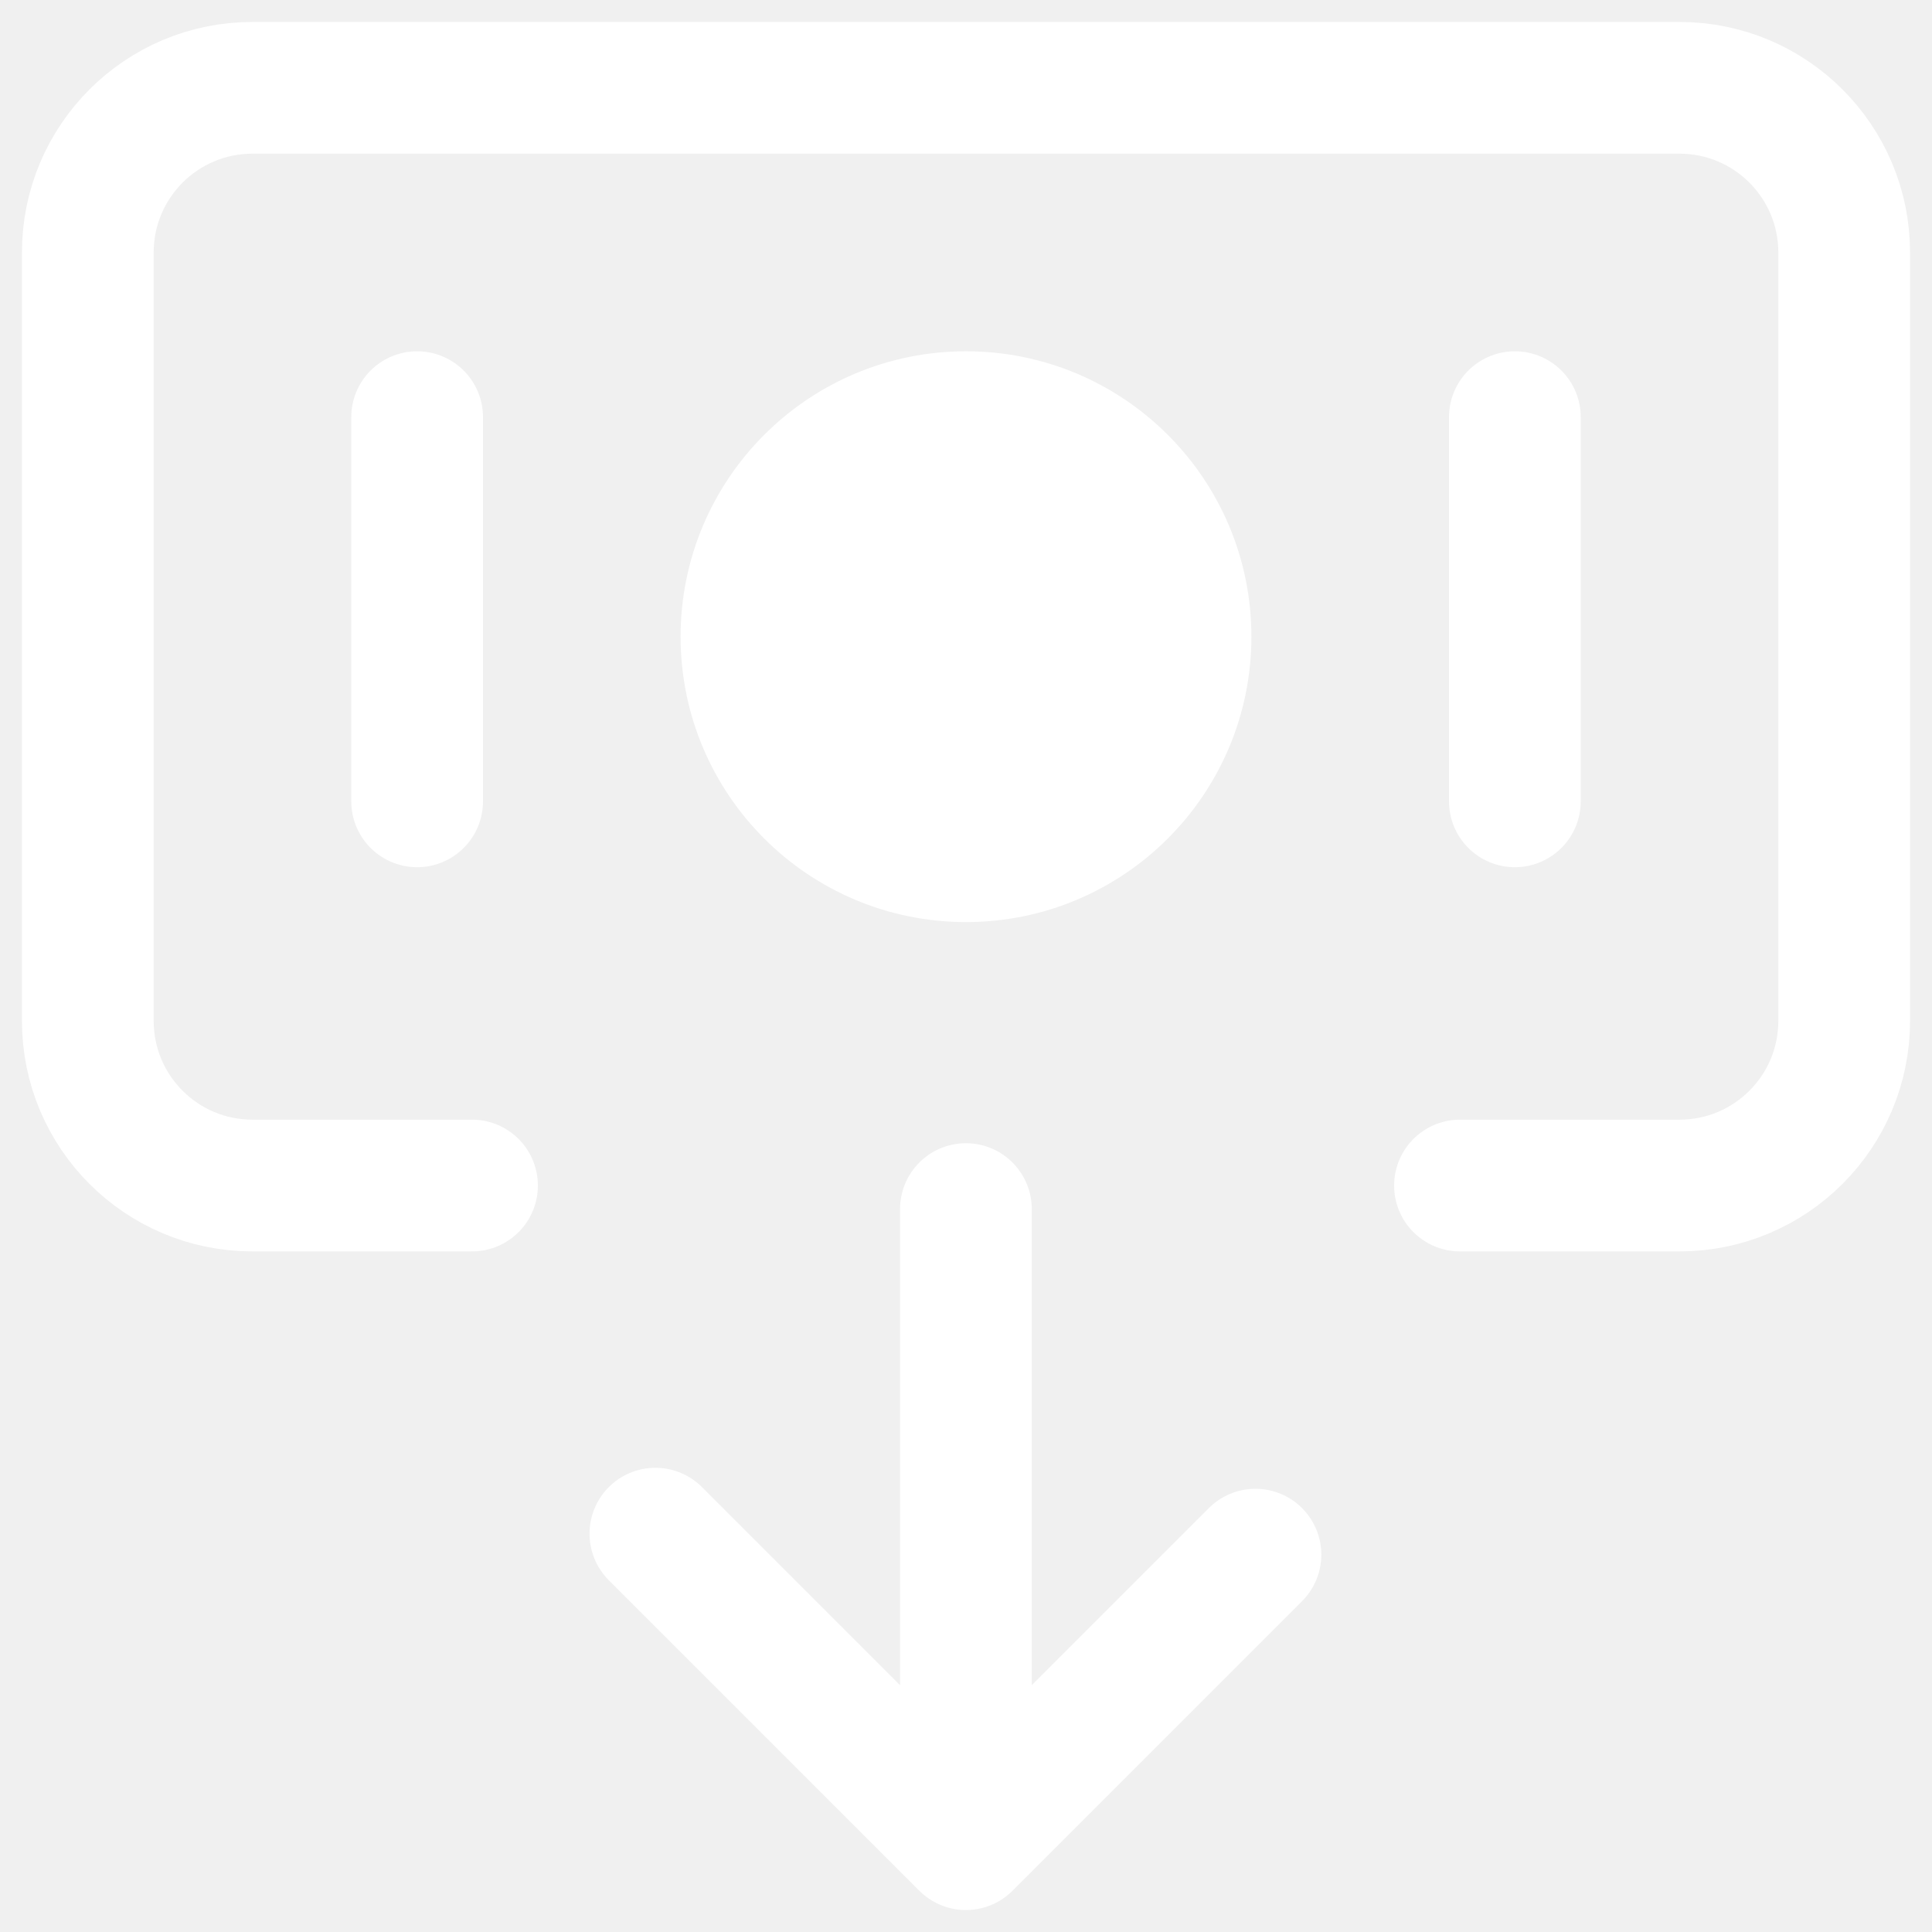
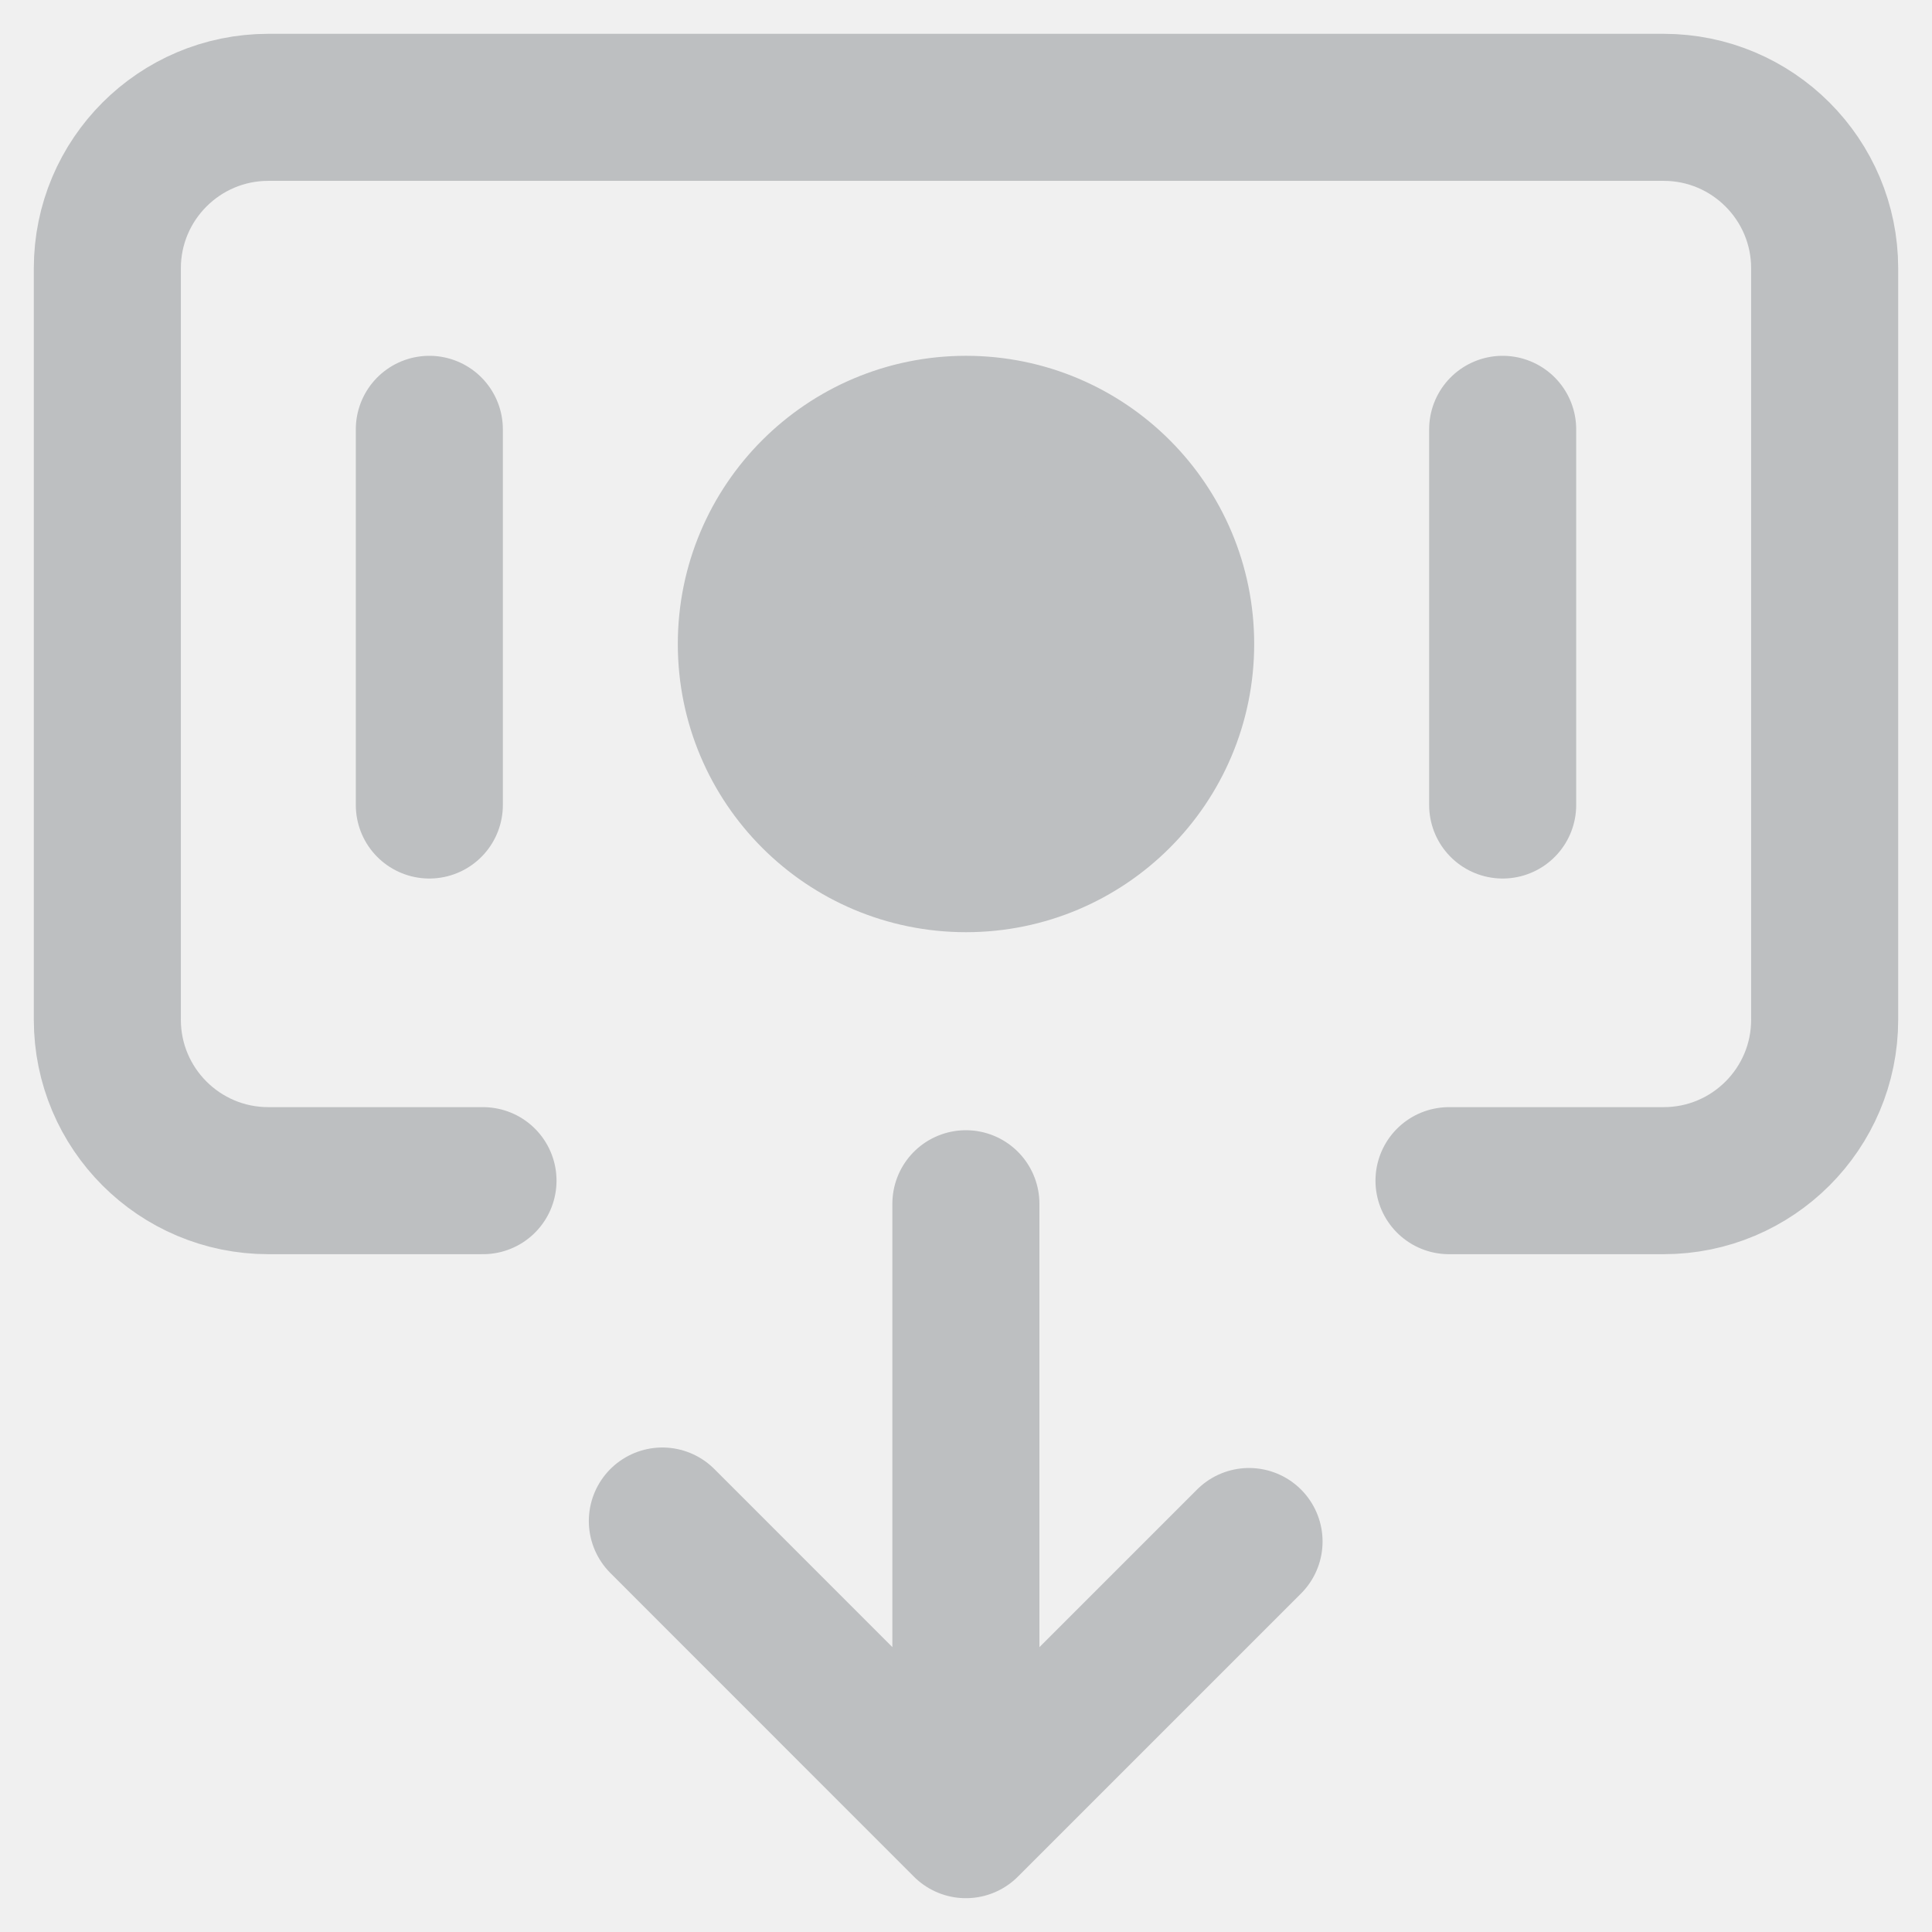
- <svg xmlns="http://www.w3.org/2000/svg" width="22" height="22" viewBox="0 0 22 22" fill="none">
-   <path d="M13.5 7.25C13.5 8.631 12.381 9.75 11 9.75C9.619 9.75 8.5 8.631 8.5 7.25C8.5 5.869 9.619 4.75 11 4.75C12.381 4.75 13.5 5.869 13.5 7.25Z" fill="white" />
-   <path d="M4.75 4.75V9.125M17.25 4.75V9.125M16.625 13.5H19.125C20.16 13.5 21 12.661 21 11.625V2.875C21 1.839 20.16 1 19.125 1H2.875C1.839 1 1 1.839 1 2.875V11.625C1 12.661 1.839 13.5 2.875 13.5H5.375M7.463 17.464L10.999 21M10.999 21L14.296 17.703M10.999 21L10.999 13.768M13.5 7.25C13.5 8.631 12.381 9.75 11 9.75C9.619 9.75 8.5 8.631 8.5 7.25C8.5 5.869 9.619 4.75 11 4.75C12.381 4.75 13.5 5.869 13.5 7.25Z" stroke="white" stroke-width="1.5" stroke-linecap="round" stroke-linejoin="round" />
+ <svg xmlns="http://www.w3.org/2000/svg" width="18" height="18" viewBox="0 0 18 18" fill="none">
+   <path d="M11 6C11 7.105 10.105 8 9 8C7.895 8 7 7.105 7 6C7 4.895 7.895 4 9 4C10.105 4 11 4.895 11 6Z" fill="#BDBFC1" />
+   <path d="M4 4V7.5M14 4V7.5M13.5 11H15.5C16.328 11 17 10.329 17 9.5V2.5C17 1.672 16.328 1 15.5 1H2.5C1.672 1 1 1.672 1 2.5V9.5C1 10.329 1.672 11 2.5 11H4.5M6.171 14.171L8.999 17M8.999 17L11.637 14.362M8.999 17L8.999 11.215M11 6C11 7.105 10.105 8 9 8C7.895 8 7 7.105 7 6C7 4.895 7.895 4 9 4C10.105 4 11 4.895 11 6Z" stroke="#BDBFC1" stroke-width="1.37" stroke-linecap="round" stroke-linejoin="round" />
</svg>
